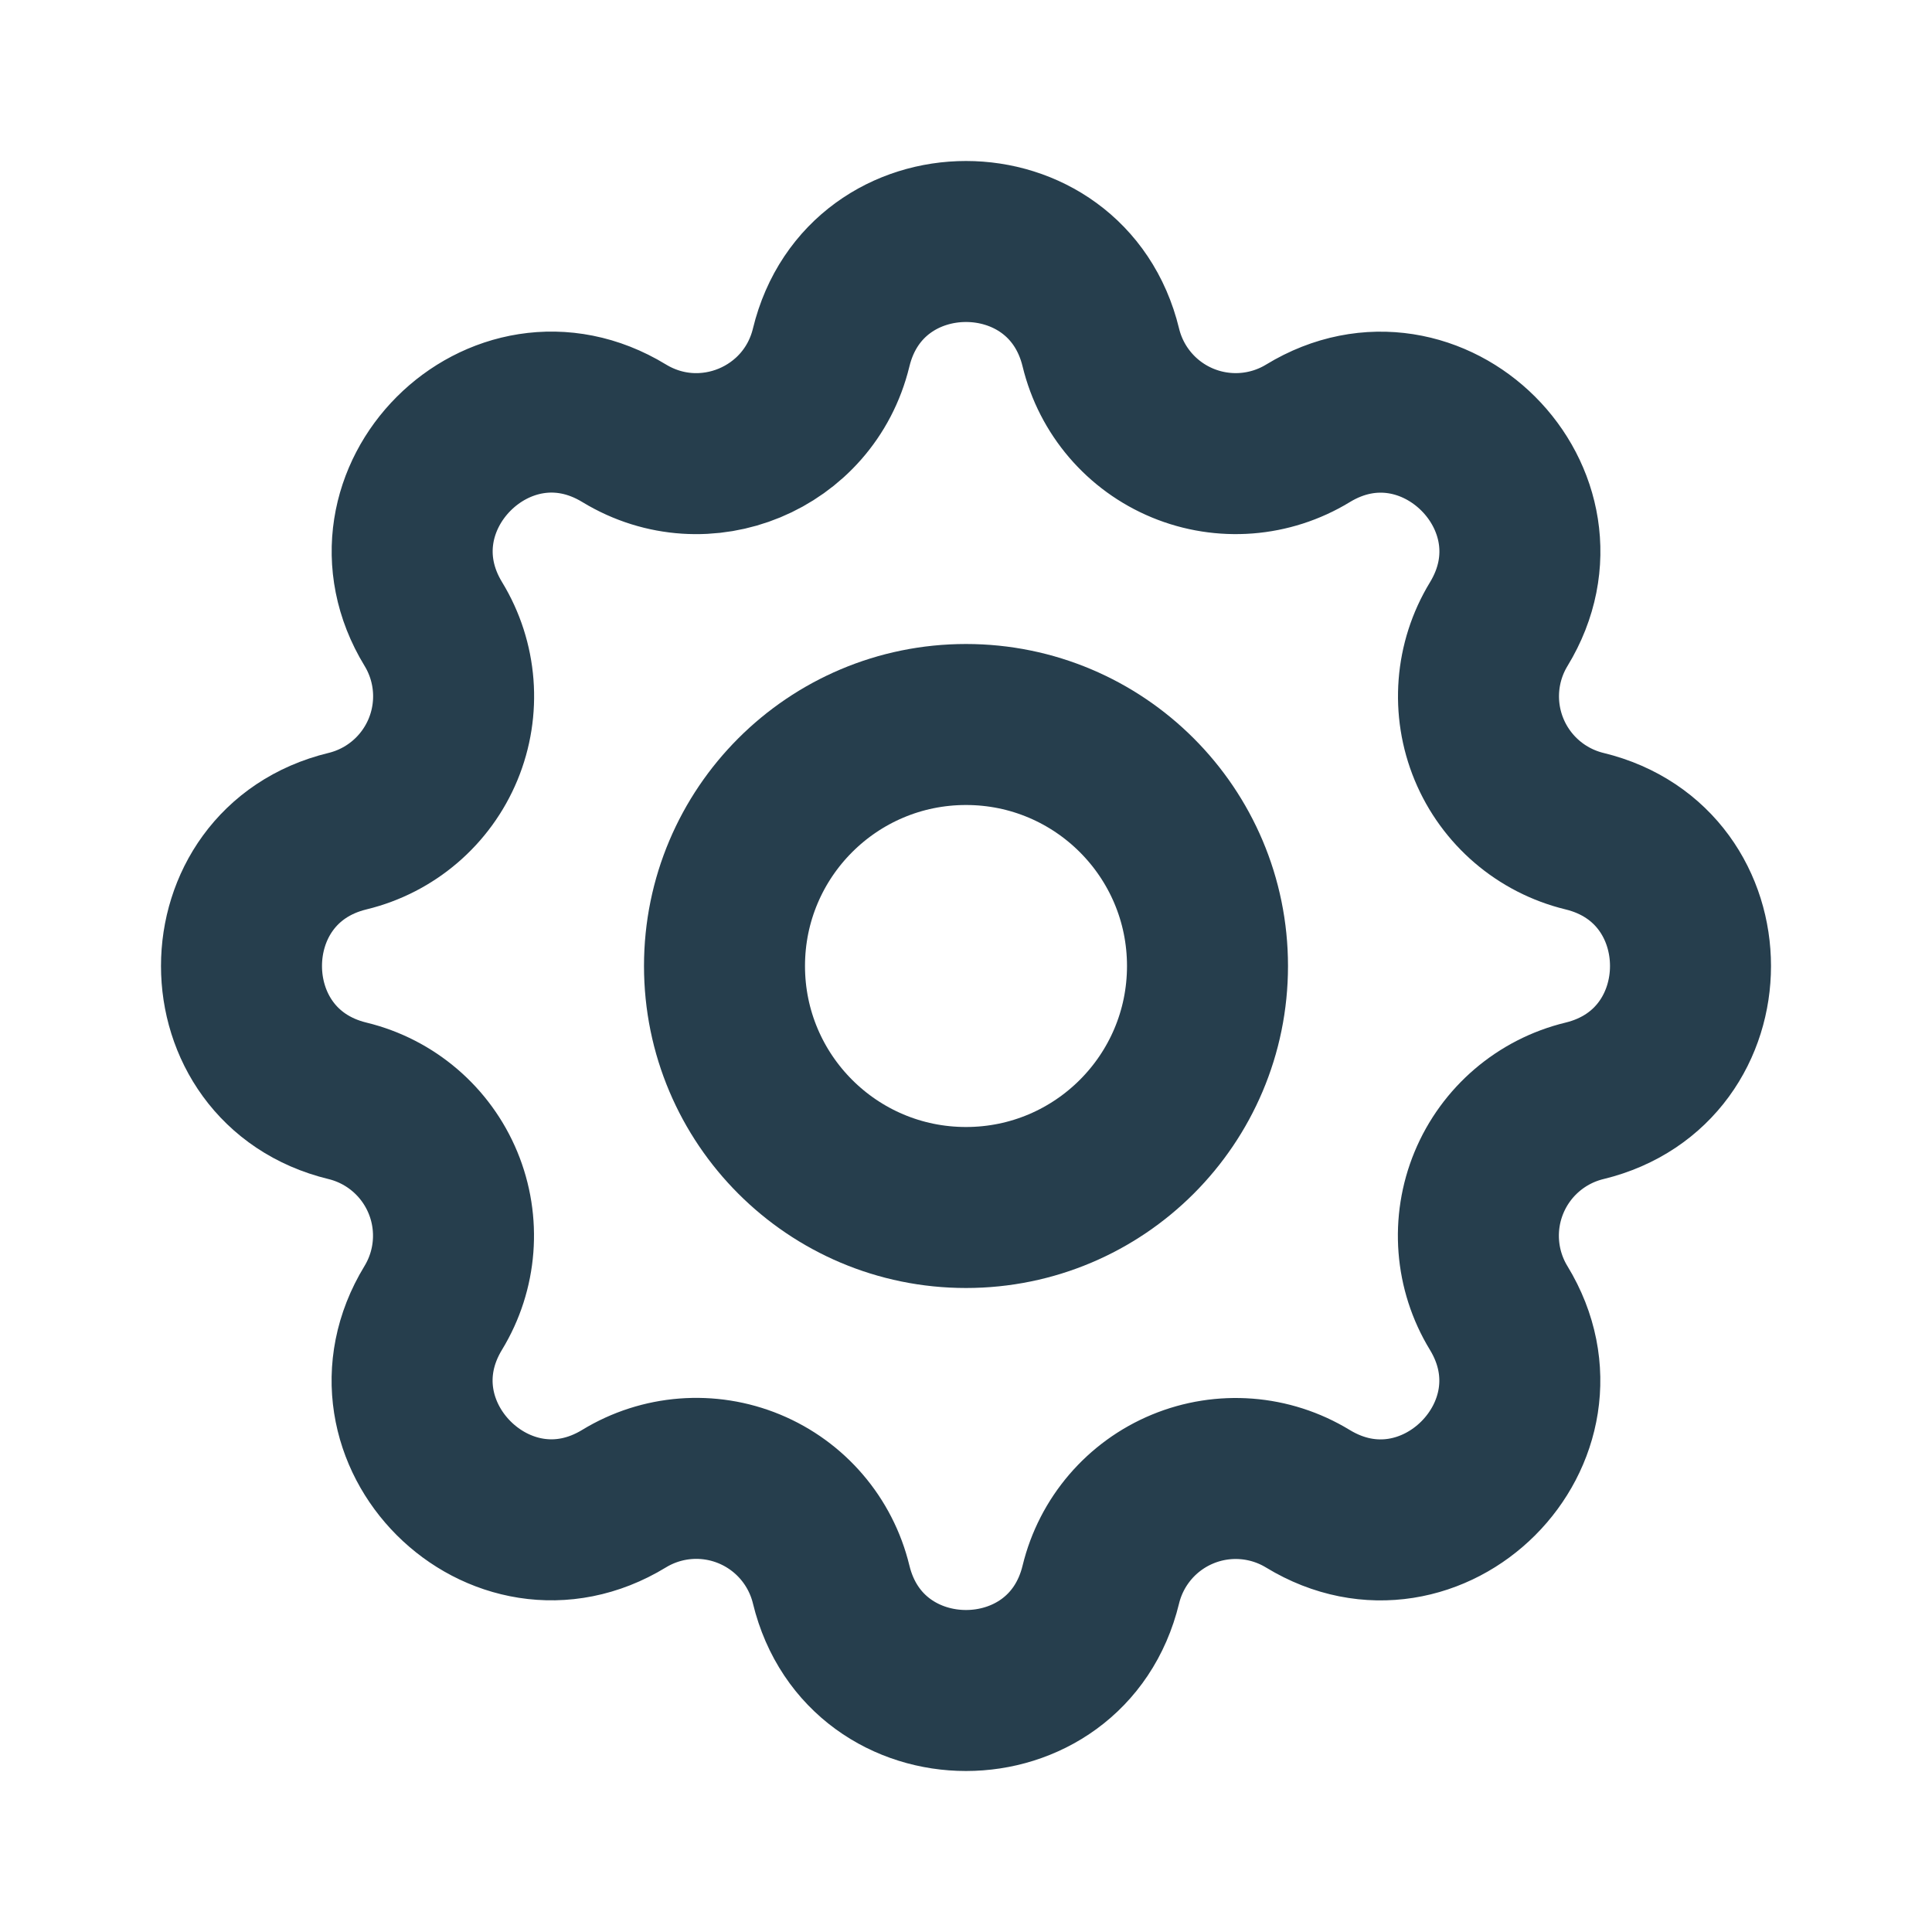
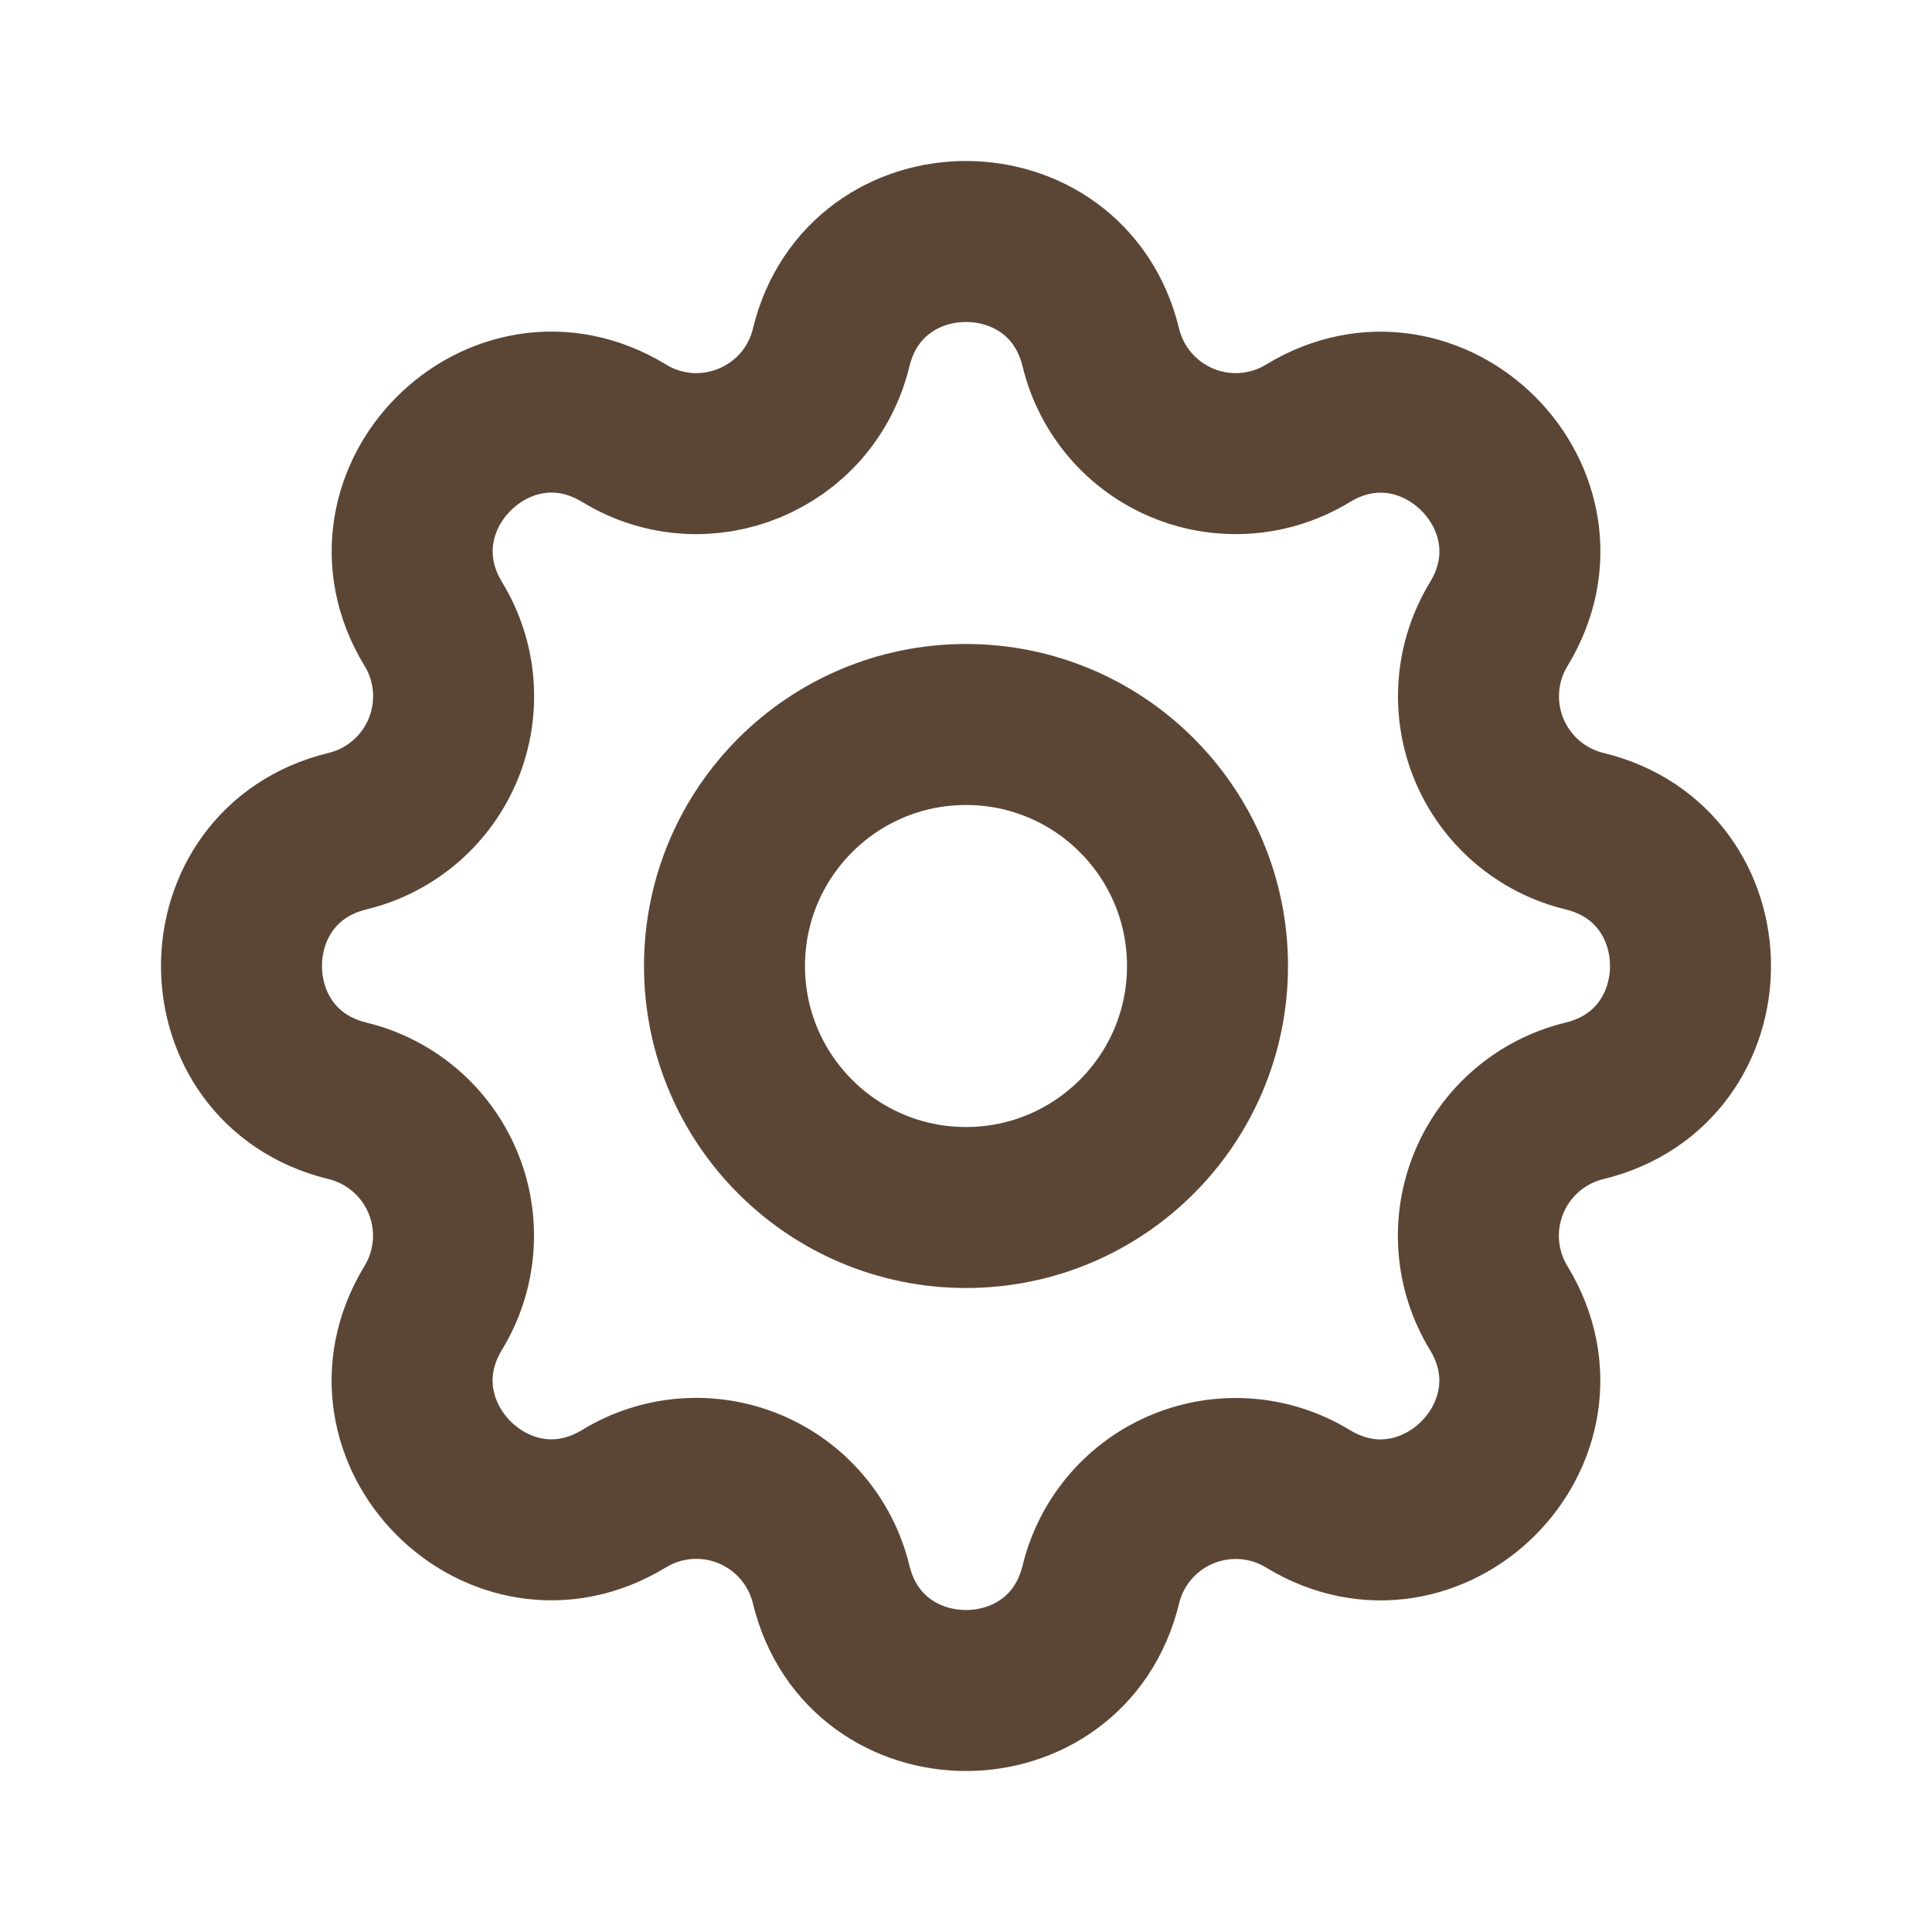
- <svg xmlns="http://www.w3.org/2000/svg" width="24" height="24" viewBox="0 0 24 24" fill="none" stroke="#263e4d" stroke-width="2" stroke-linecap="round" stroke-linejoin="round">
+ <svg xmlns="http://www.w3.org/2000/svg" width="24" height="24" viewBox="0 0 24 24" fill="none" stroke="#5b4636" stroke-width="2" stroke-linecap="round" stroke-linejoin="round">
  <path d="M10.325 4.317c.426 -1.756 2.924 -1.756 3.35 0a1.724 1.724 0 0 0 2.573 1.066c1.543 -.94 3.31 .826 2.37 2.37a1.724 1.724 0 0 0 1.065 2.572c1.756 .426 1.756 2.924 0 3.35a1.724 1.724 0 0 0 -1.066 2.573c.94 1.543 -.826 3.31 -2.37 2.37a1.724 1.724 0 0 0 -2.572 1.065c-.426 1.756 -2.924 1.756 -3.35 0a1.724 1.724 0 0 0 -2.573 -1.066c-1.543 .94 -3.31 -.826 -2.37 -2.37a1.724 1.724 0 0 0 -1.065 -2.572c-1.756 -.426 -1.756 -2.924 0 -3.35a1.724 1.724 0 0 0 1.066 -2.573c-.94 -1.543 .826 -3.31 2.37 -2.37c1 .608 2.296 .07 2.572 -1.065" />
  <path d="M9 12a3 3 0 1 0 6 0a3 3 0 0 0 -6 0" />
</svg>
